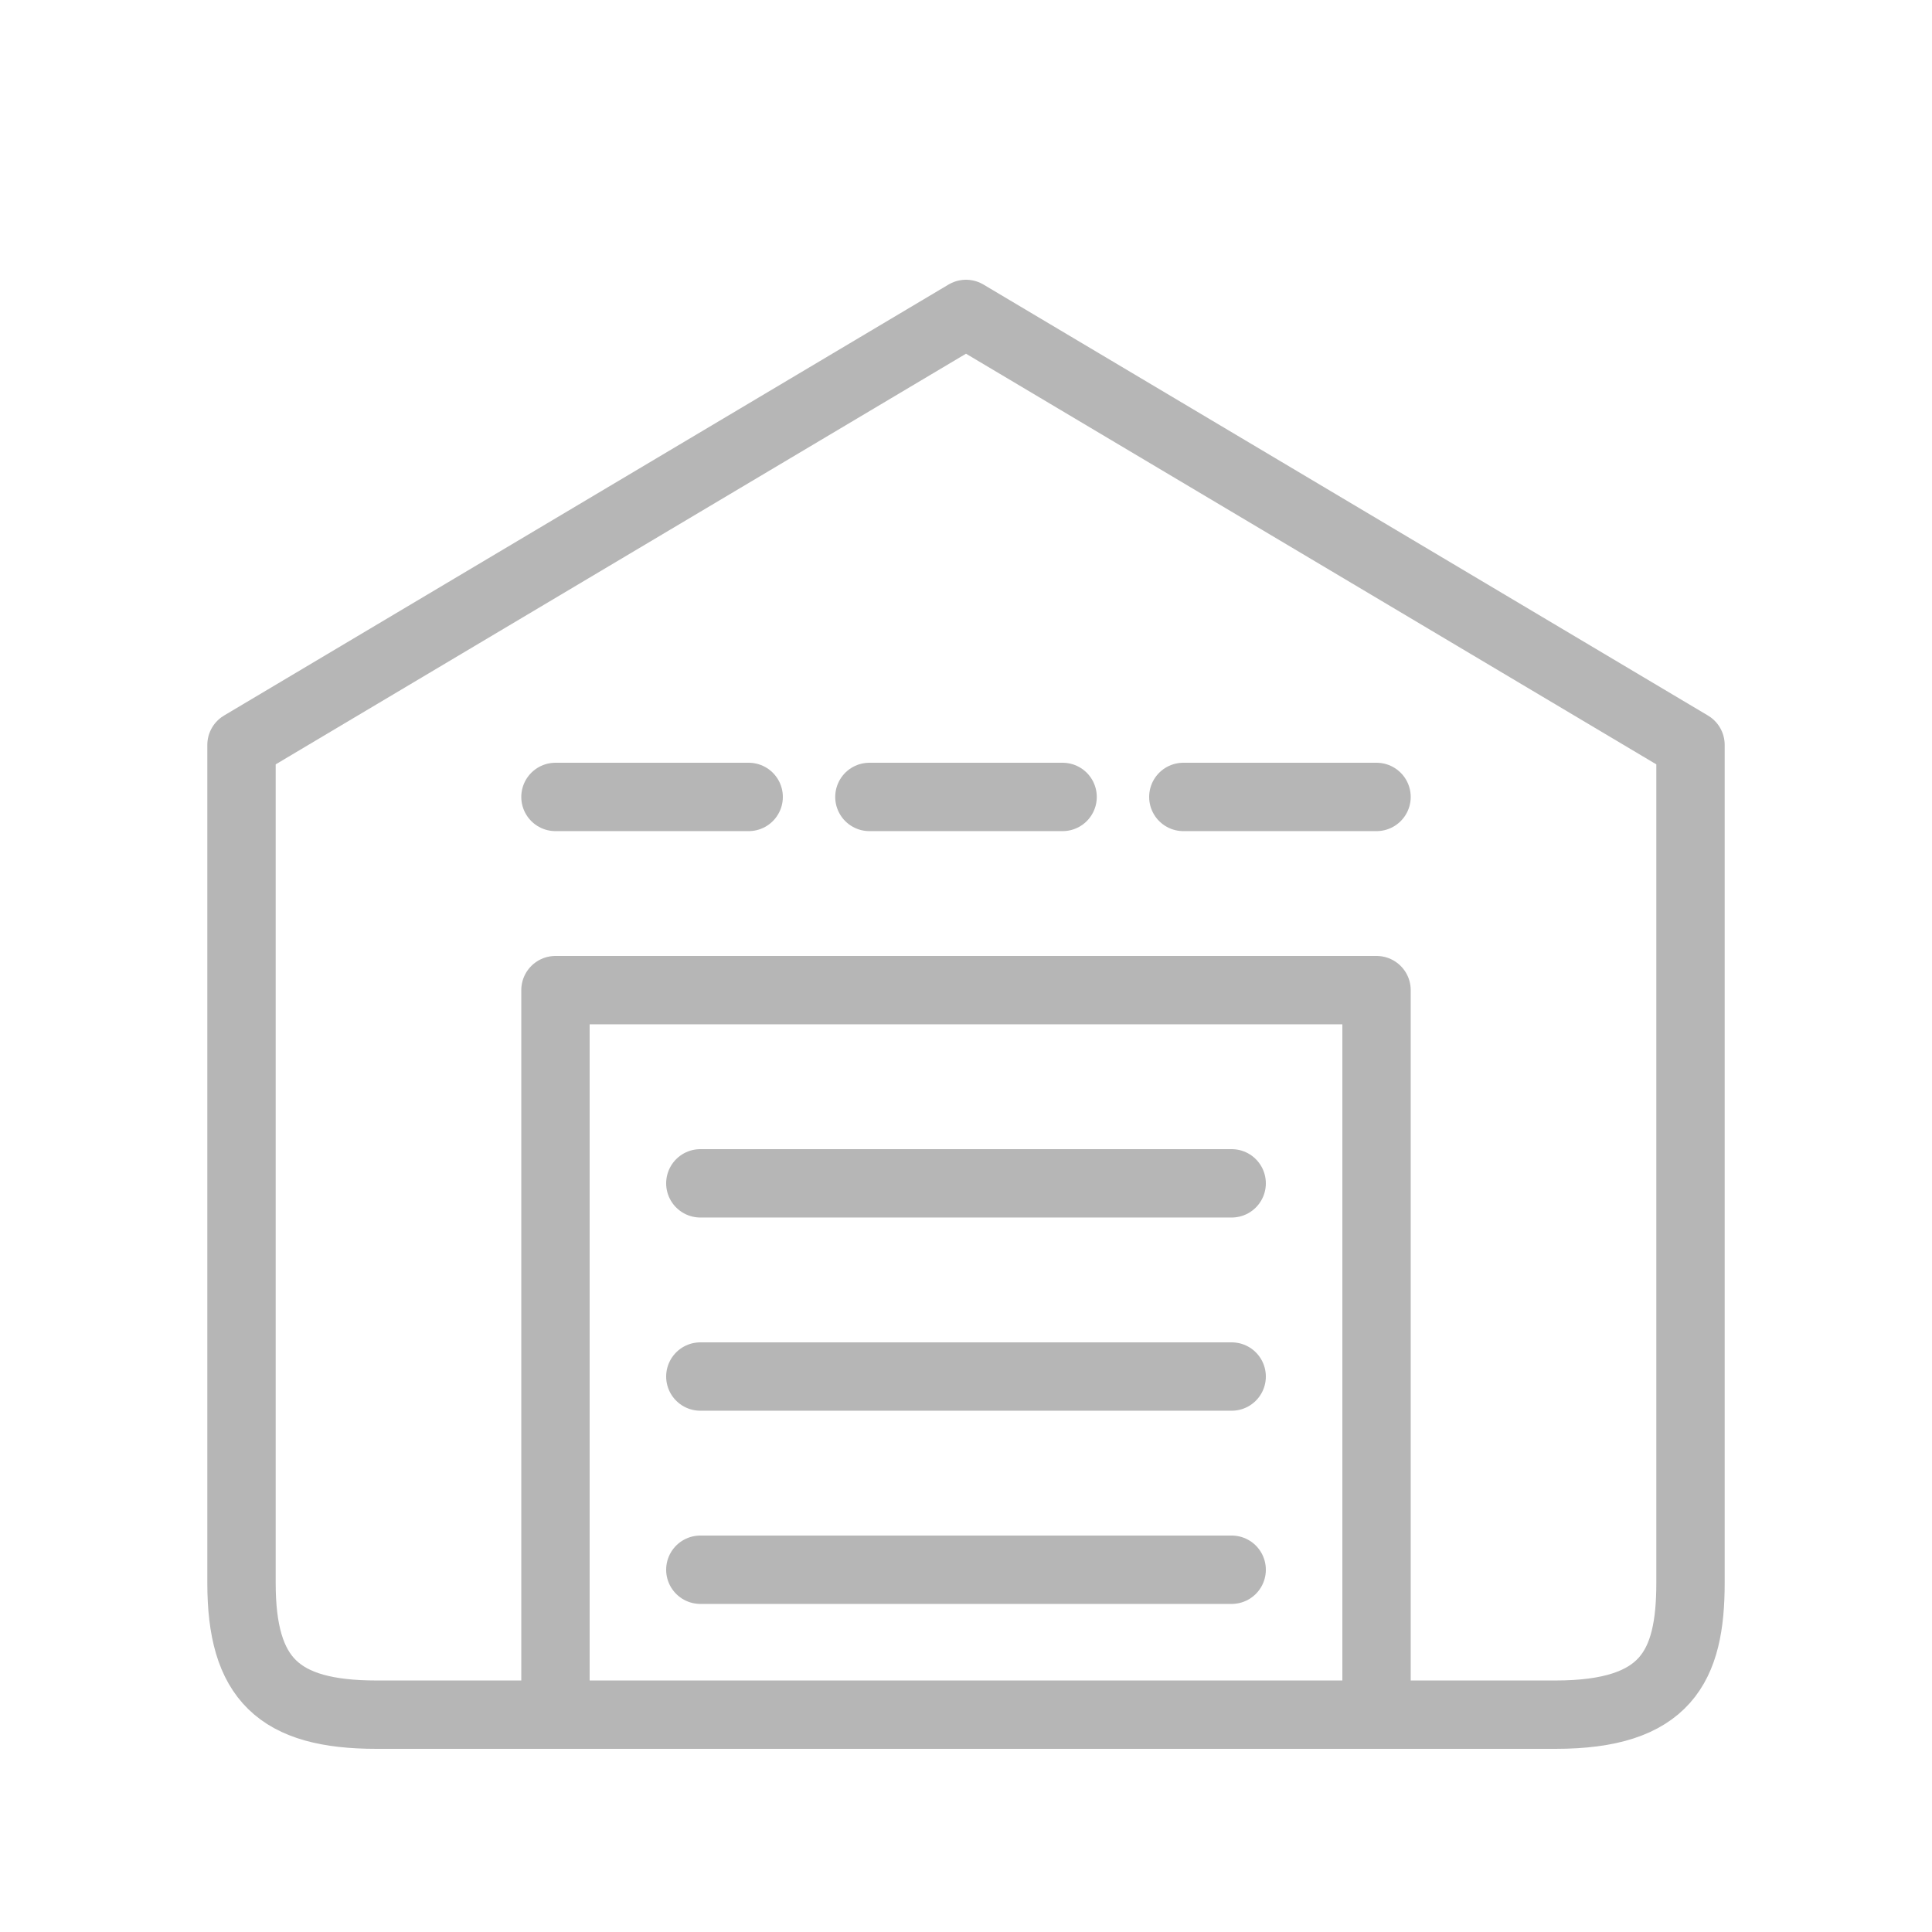
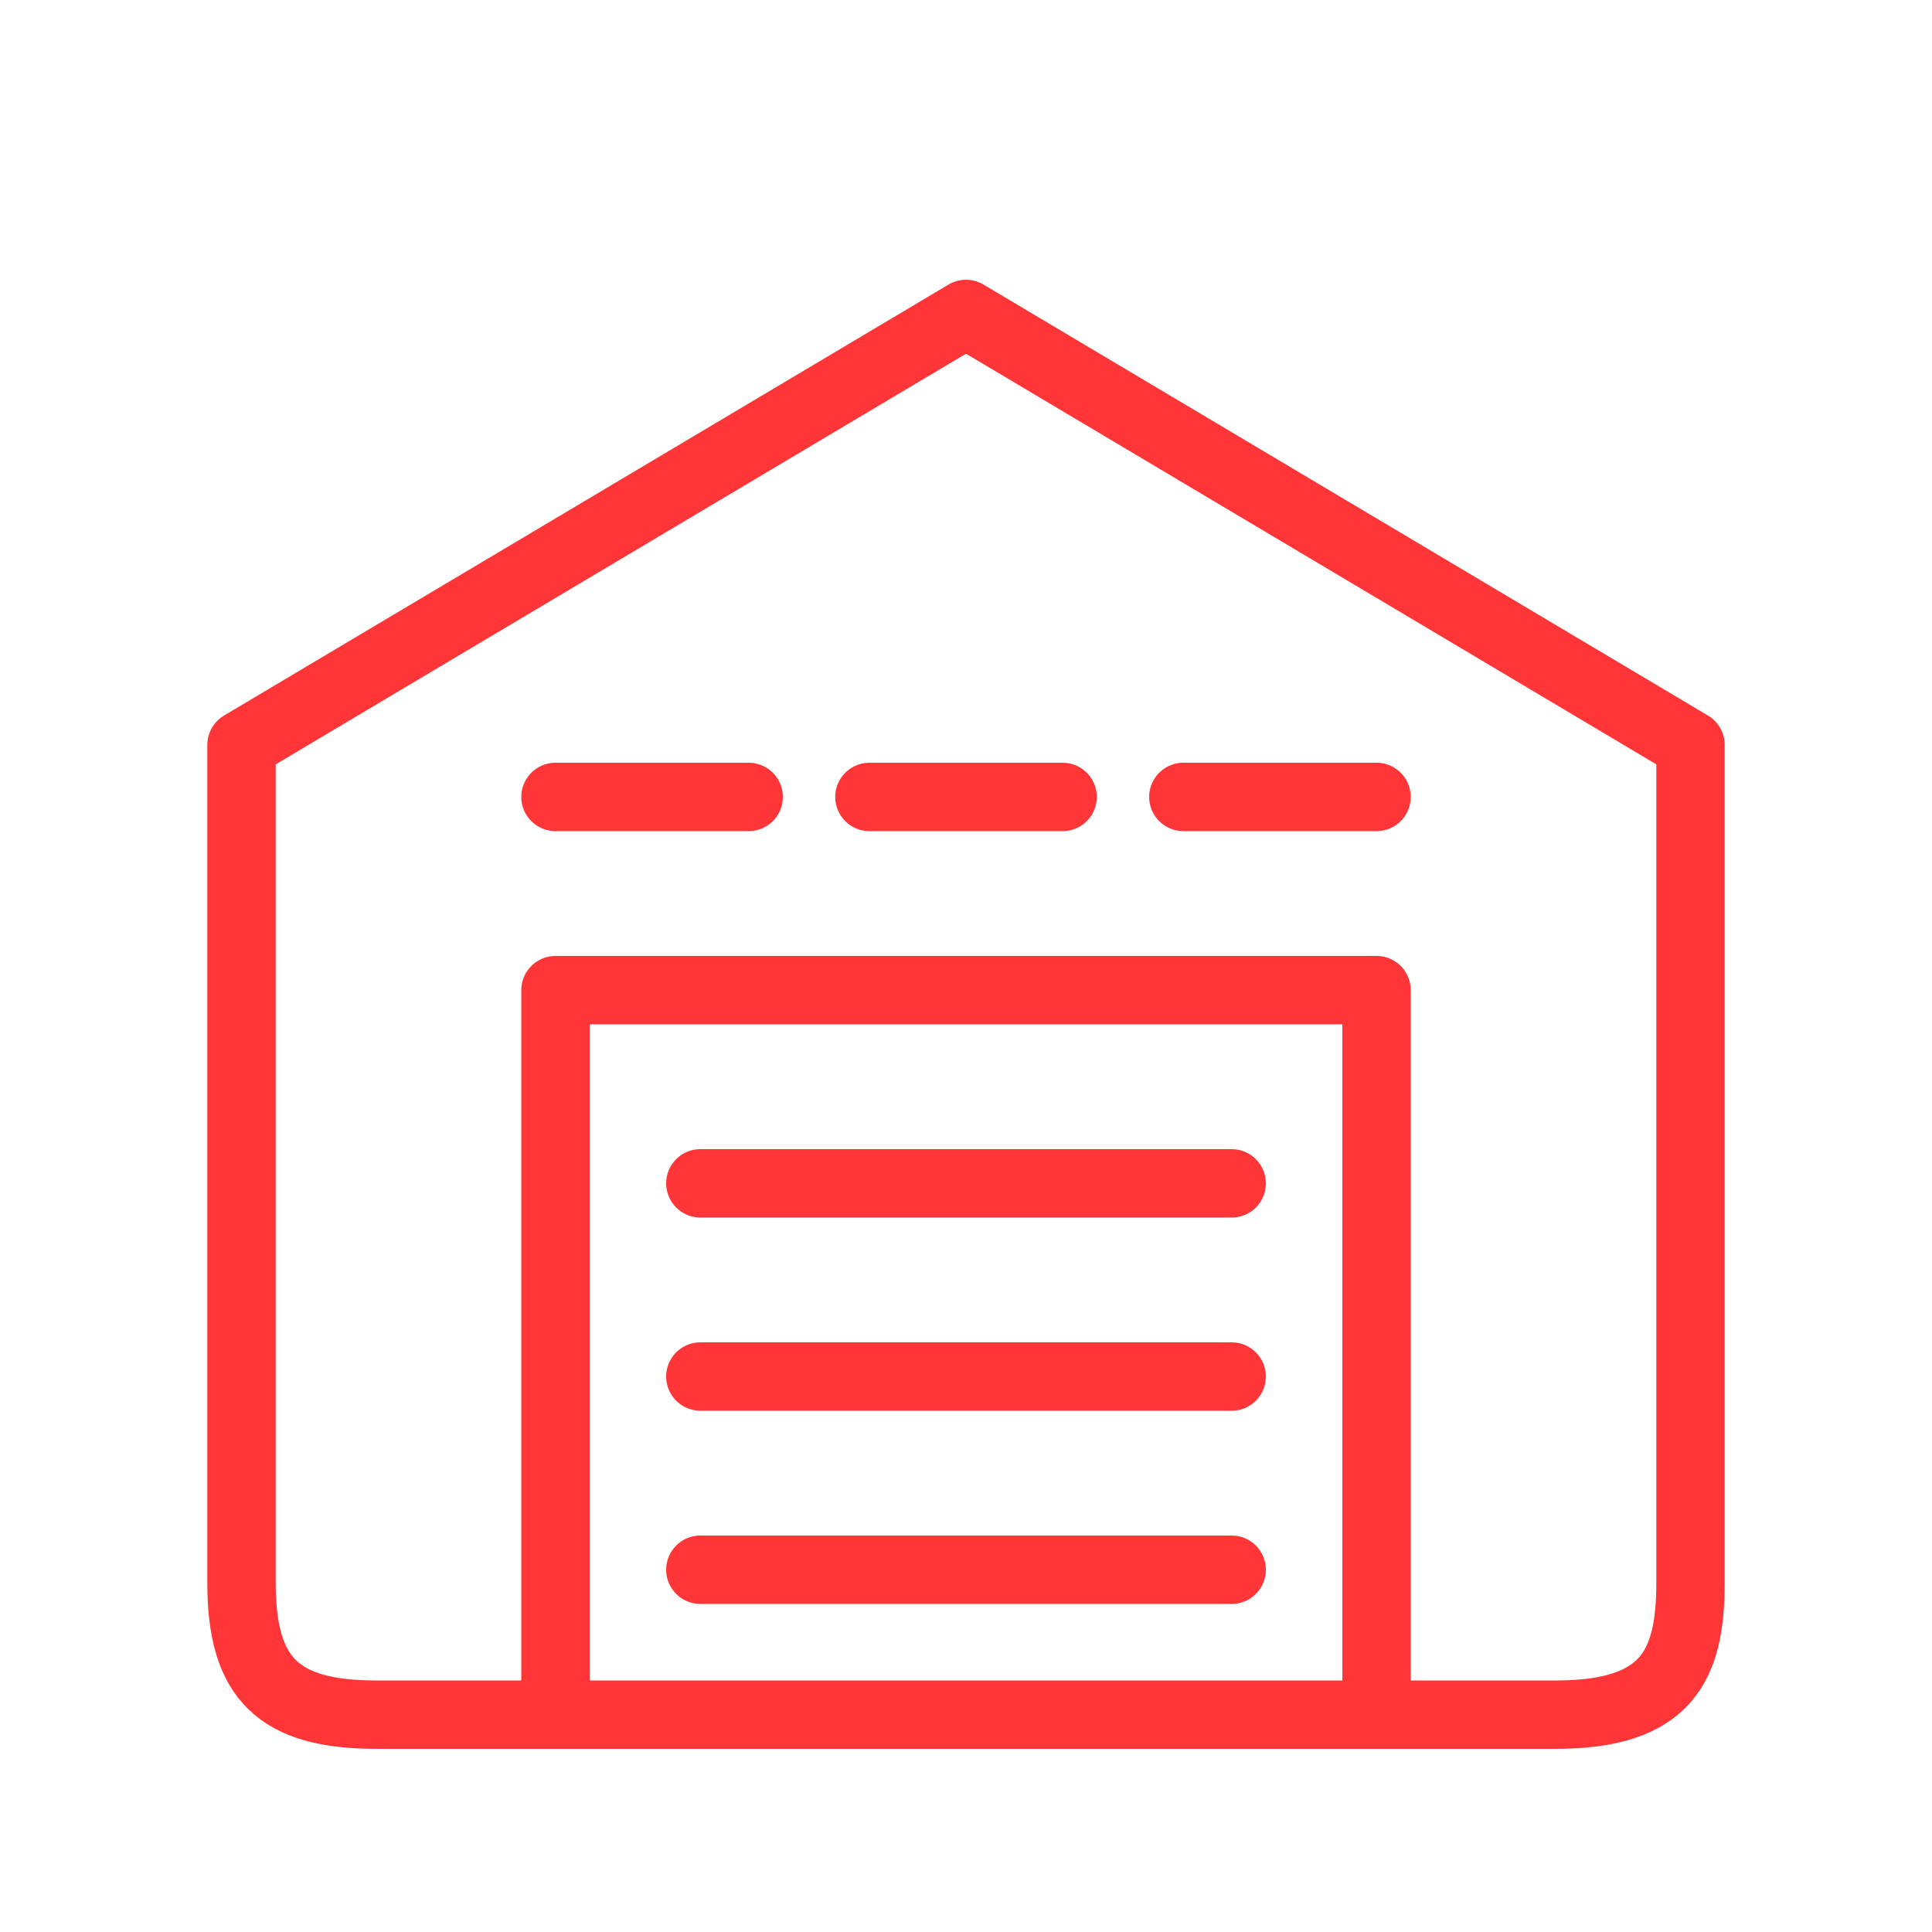
<svg xmlns="http://www.w3.org/2000/svg" width="65" height="65" viewBox="0 0 65 65" fill="none">
-   <path d="M8.125 25.062L32.5 10.562L56.875 25.062V53.257C56.875 56.076 56.049 57.688 52.331 57.688H32.5H12.669C9.364 57.688 8.125 56.479 8.125 53.257V25.062Z" stroke="#B6B6B6" stroke-width="2.3" stroke-miterlimit="11.474" stroke-linejoin="round" />
-   <path d="M18.688 57.688V33.312H46.312V57.688" stroke="#B6B6B6" stroke-width="2.3" stroke-miterlimit="11.474" stroke-linejoin="round" />
-   <path d="M23.562 39.812L41.438 39.812" stroke="#B6B6B6" stroke-width="2.3" stroke-miterlimit="11.474" stroke-linecap="round" stroke-linejoin="round" />
-   <path d="M29.25 26.812L35.75 26.812" stroke="#B6B6B6" stroke-width="2.3" stroke-miterlimit="11.474" stroke-linecap="round" stroke-linejoin="round" />
-   <path d="M39.812 26.812L46.312 26.812" stroke="#B6B6B6" stroke-width="2.3" stroke-miterlimit="11.474" stroke-linecap="round" stroke-linejoin="round" />
-   <path d="M18.688 26.812L25.188 26.812" stroke="#B6B6B6" stroke-width="2.3" stroke-miterlimit="11.474" stroke-linecap="round" stroke-linejoin="round" />
-   <path d="M23.562 46.312L41.438 46.312" stroke="#B6B6B6" stroke-width="2.3" stroke-miterlimit="11.474" stroke-linecap="round" stroke-linejoin="round" />
-   <path d="M23.562 52.812L41.438 52.812" stroke="#B6B6B6" stroke-width="2.3" stroke-miterlimit="11.474" stroke-linecap="round" stroke-linejoin="round" />
+   <path d="M8.125 25.062L32.5 10.562L56.875 25.062V53.257C56.875 56.076 56.049 57.688 52.331 57.688H32.5H12.669C9.364 57.688 8.125 56.479 8.125 53.257V25.062Z" stroke="#FF3537" stroke-width="2.3" stroke-miterlimit="11.474" stroke-linejoin="round" />
+   <path d="M18.688 57.688V33.312H46.312V57.688" stroke="#FF3537" stroke-width="2.3" stroke-miterlimit="11.474" stroke-linejoin="round" />
+   <path d="M23.562 39.812L41.438 39.812" stroke="#FF3537" stroke-width="2.3" stroke-miterlimit="11.474" stroke-linecap="round" stroke-linejoin="round" />
+   <path d="M29.25 26.812L35.75 26.812" stroke="#FF3537" stroke-width="2.3" stroke-miterlimit="11.474" stroke-linecap="round" stroke-linejoin="round" />
+   <path d="M39.812 26.812L46.312 26.812" stroke="#FF3537" stroke-width="2.3" stroke-miterlimit="11.474" stroke-linecap="round" stroke-linejoin="round" />
+   <path d="M18.688 26.812L25.188 26.812" stroke="#FF3537" stroke-width="2.3" stroke-miterlimit="11.474" stroke-linecap="round" stroke-linejoin="round" />
+   <path d="M23.562 46.312L41.438 46.312" stroke="#FF3537" stroke-width="2.3" stroke-miterlimit="11.474" stroke-linecap="round" stroke-linejoin="round" />
+   <path d="M23.562 52.812L41.438 52.812" stroke="#FF3537" stroke-width="2.3" stroke-miterlimit="11.474" stroke-linecap="round" stroke-linejoin="round" />
</svg>
